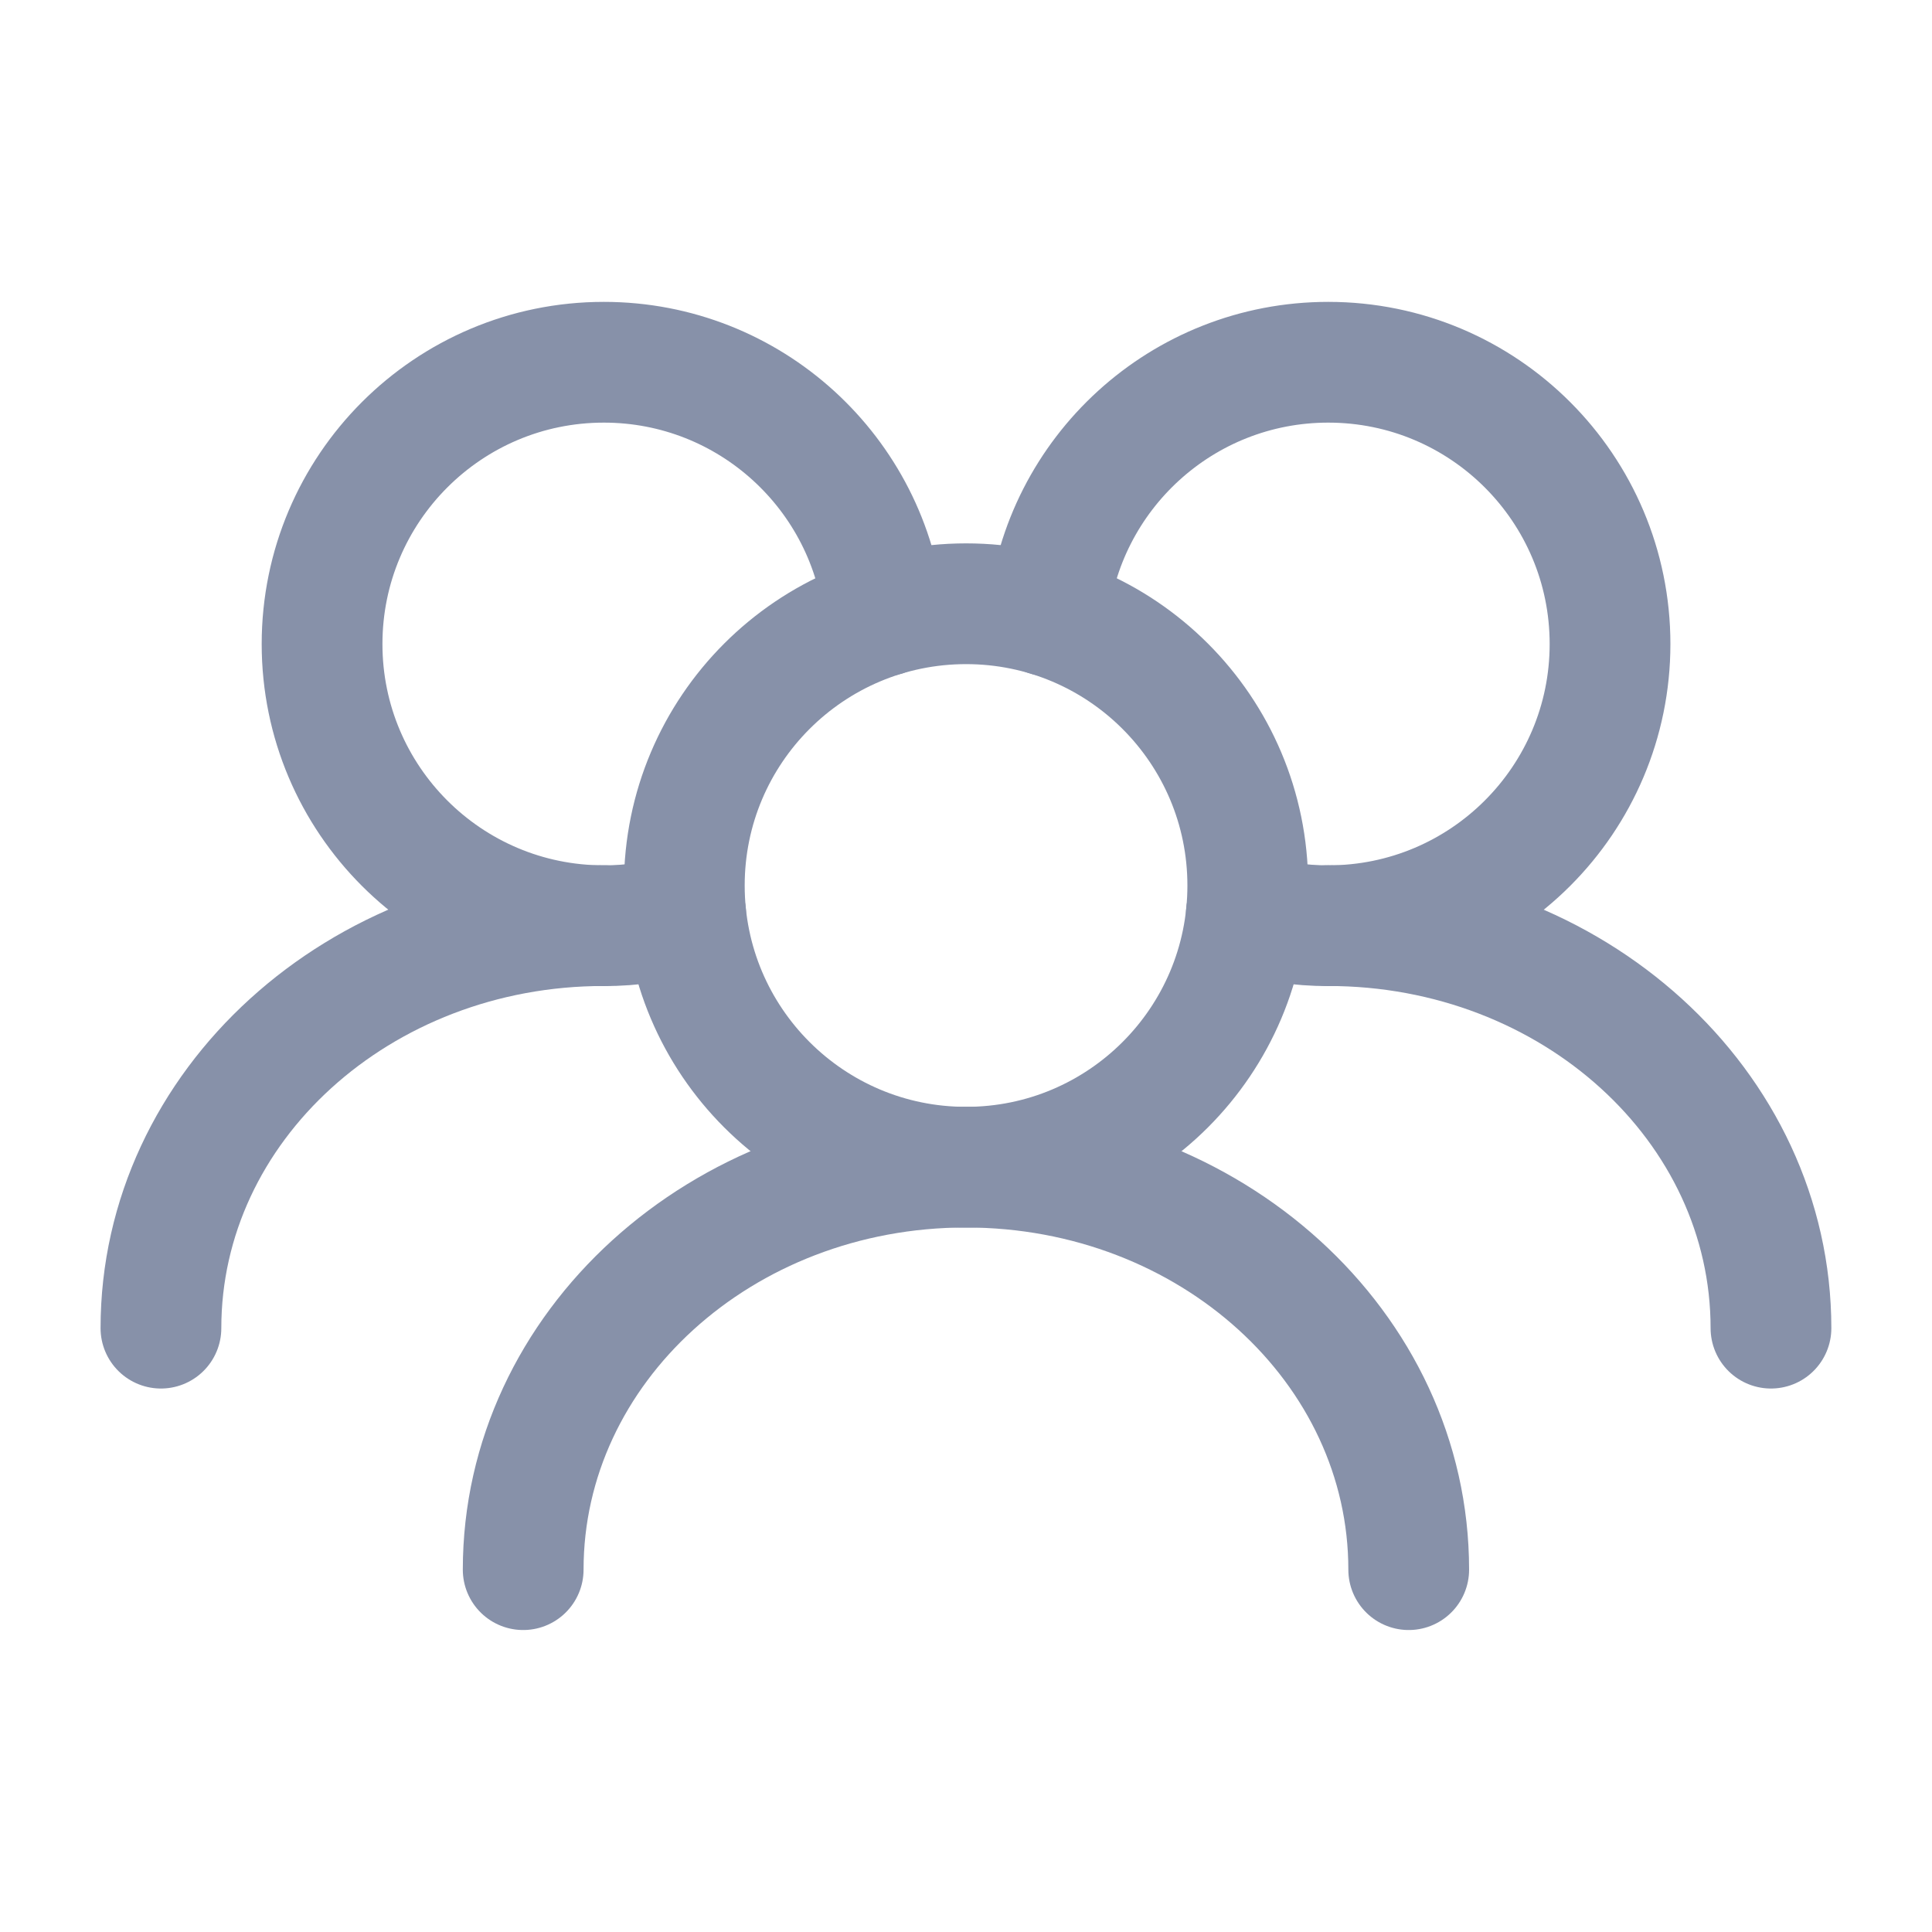
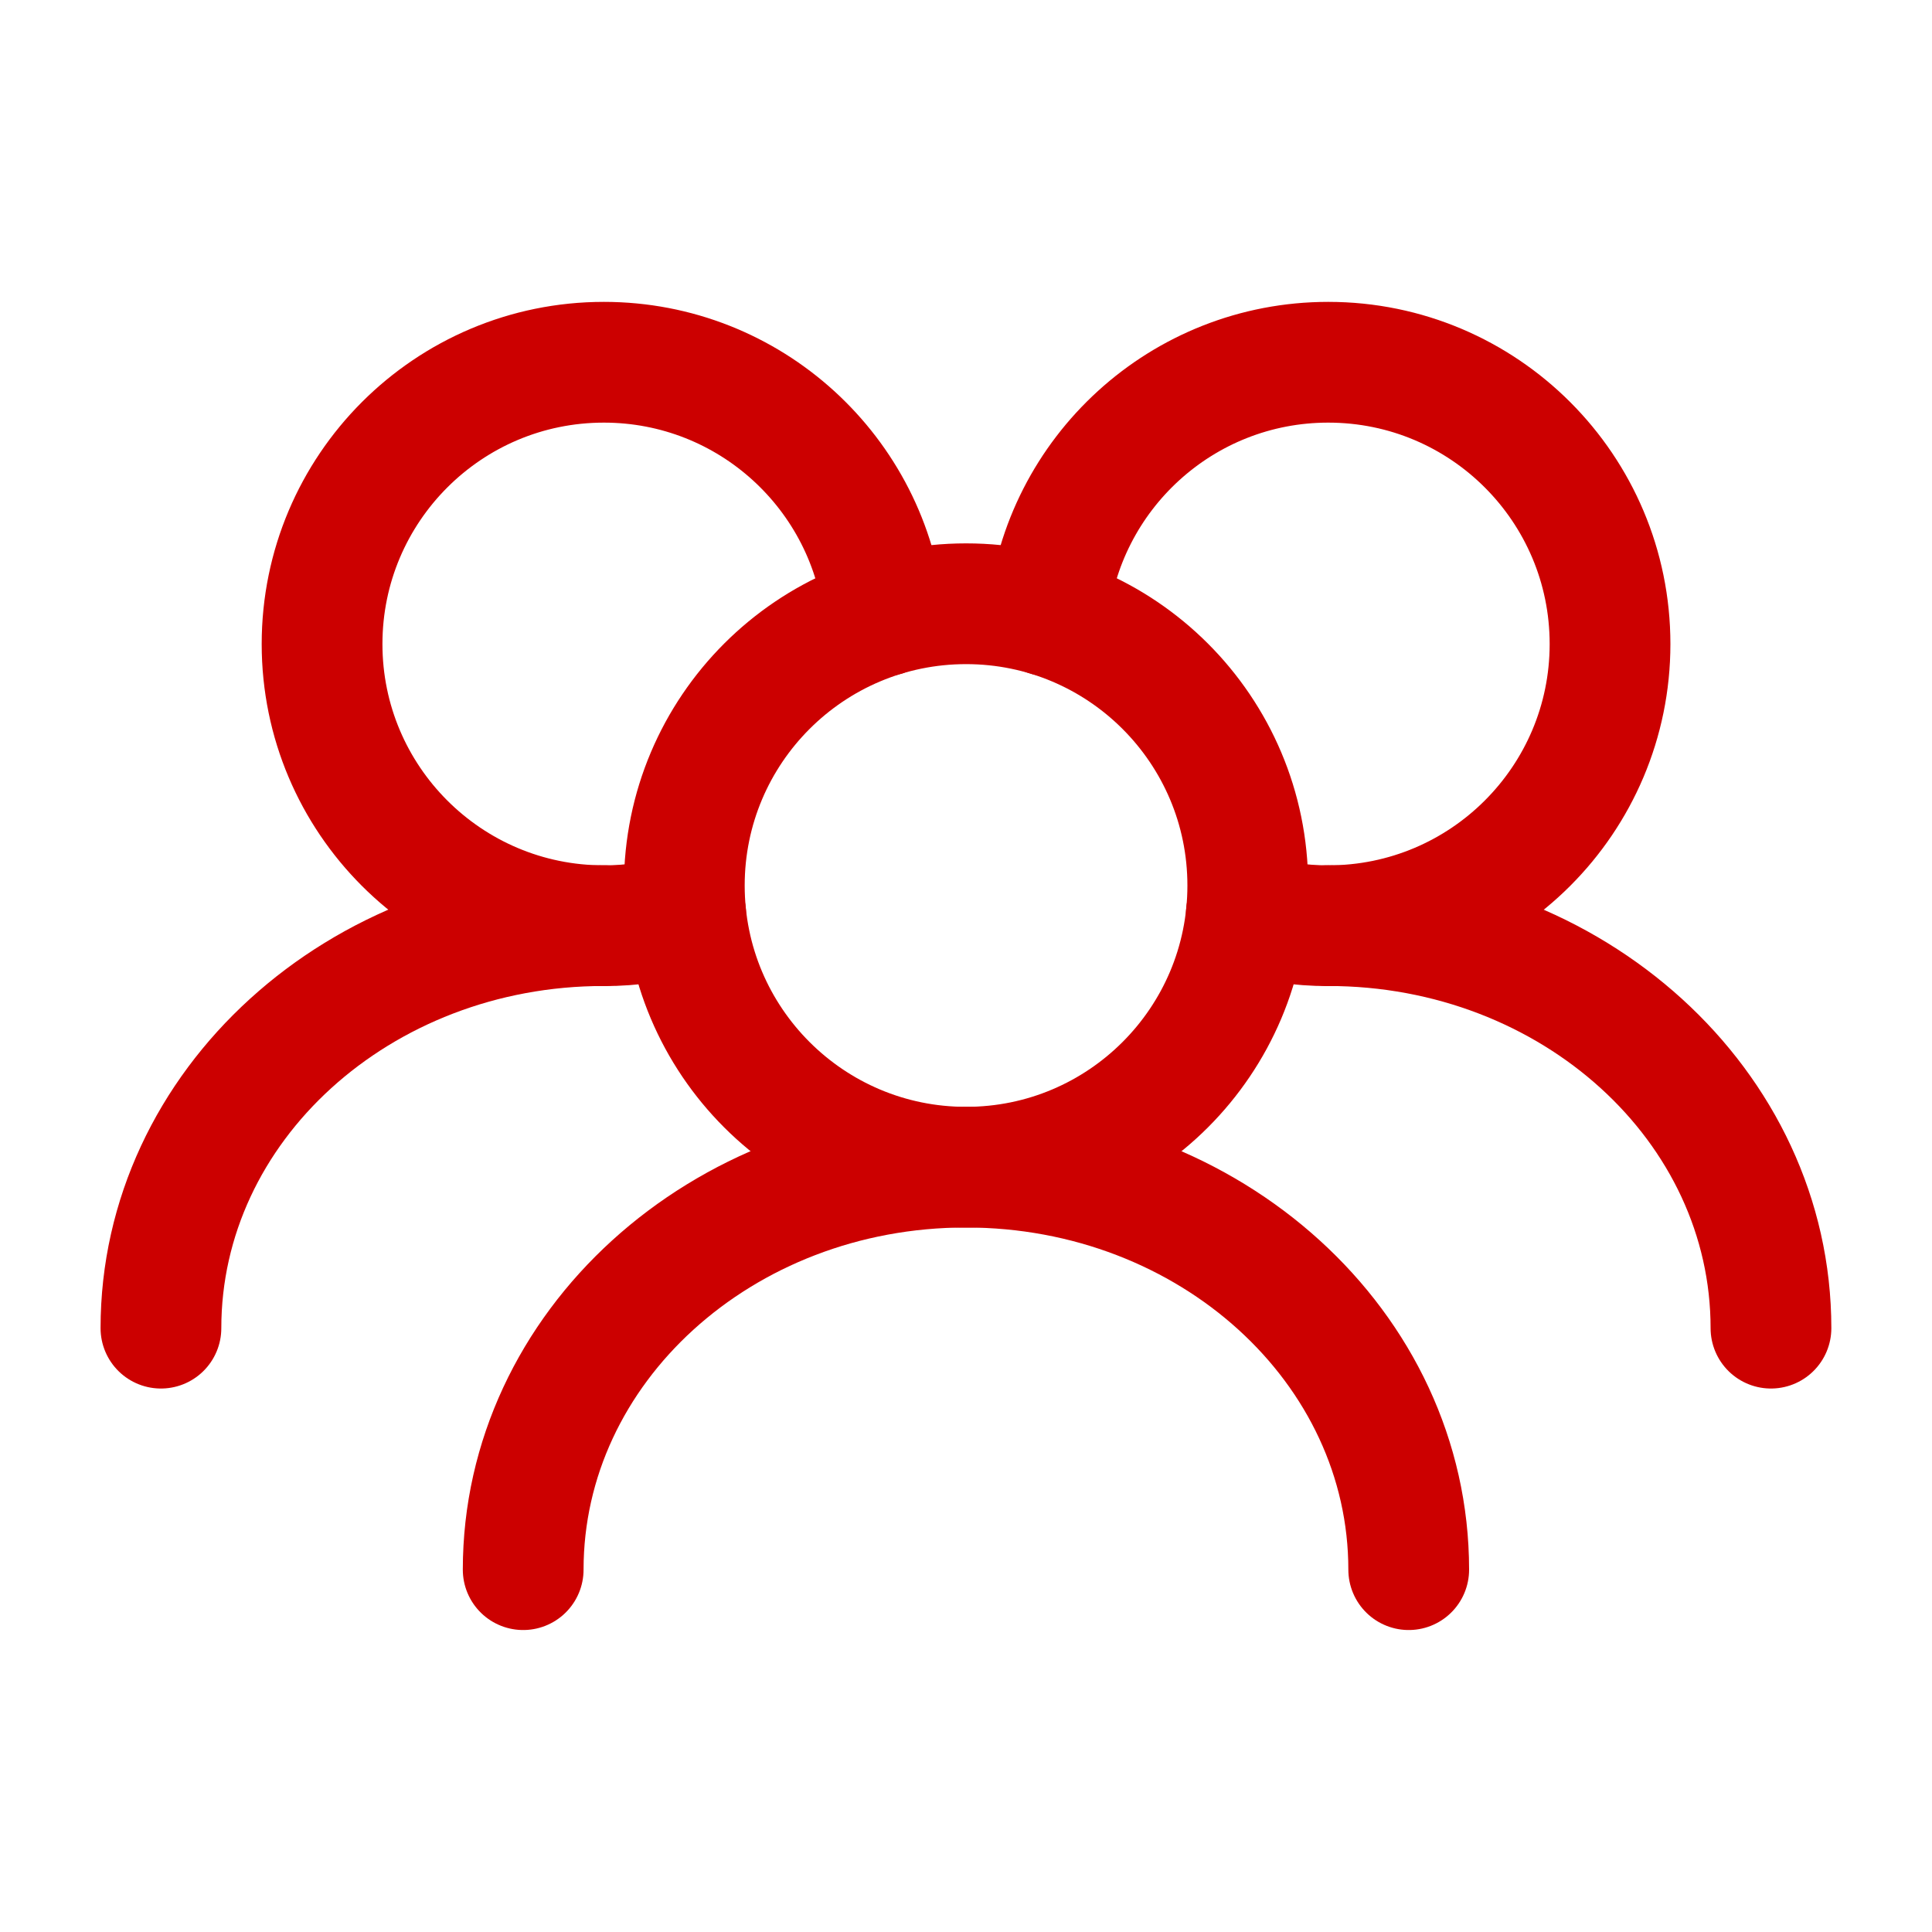
<svg xmlns="http://www.w3.org/2000/svg" width="20" height="20" viewBox="0 0 20 20" fill="none">
-   <path d="M12.917 9.167C12.917 7.556 11.611 6.25 10.001 6.25C8.39 6.25 7.084 7.556 7.084 9.167C7.084 10.777 8.39 12.083 10.001 12.083C11.611 12.083 12.917 10.777 12.917 9.167Z" stroke="#8791A9" stroke-width="1.25" stroke-linecap="round" stroke-linejoin="round" />
-   <path d="M12.902 9.458C13.171 9.54 13.455 9.583 13.75 9.583C15.361 9.583 16.667 8.277 16.667 6.667C16.667 5.056 15.361 3.75 13.75 3.75C12.238 3.75 10.994 4.901 10.848 6.375" stroke="#8791A9" stroke-width="1.25" stroke-linecap="round" stroke-linejoin="round" />
-   <path d="M9.153 6.375C9.007 4.901 7.763 3.75 6.251 3.75C4.64 3.75 3.334 5.056 3.334 6.667C3.334 8.277 4.64 9.583 6.251 9.583C6.545 9.583 6.83 9.54 7.098 9.458" stroke="#8791A9" stroke-width="1.25" stroke-linecap="round" stroke-linejoin="round" />
-   <path d="M18.333 13.749C18.333 11.447 16.281 9.582 13.75 9.582" stroke="#8791A9" stroke-width="1.25" stroke-linecap="round" stroke-linejoin="round" />
-   <path d="M14.583 16.249C14.583 13.947 12.531 12.082 9.999 12.082C7.468 12.082 5.416 13.947 5.416 16.249" stroke="#8791A9" stroke-width="1.25" stroke-linecap="round" stroke-linejoin="round" />
-   <path d="M6.249 9.582C3.718 9.582 1.666 11.447 1.666 13.749" stroke="#8791A9" stroke-width="1.25" stroke-linecap="round" stroke-linejoin="round" />
+   <path d="M12.917 9.167C12.917 7.556 11.611 6.25 10.001 6.25C8.39 6.25 7.084 7.556 7.084 9.167C7.084 10.777 8.39 12.083 10.001 12.083C11.611 12.083 12.917 10.777 12.917 9.167Z" stroke="#CC0000" stroke-width="1.25" stroke-linecap="round" stroke-linejoin="round" />
+   <path d="M12.902 9.458C13.171 9.54 13.455 9.583 13.75 9.583C15.361 9.583 16.667 8.277 16.667 6.667C16.667 5.056 15.361 3.75 13.75 3.75C12.238 3.75 10.994 4.901 10.848 6.375" stroke="#CC0000" stroke-width="1.25" stroke-linecap="round" stroke-linejoin="round" />
+   <path d="M9.153 6.375C9.007 4.901 7.763 3.75 6.251 3.75C4.64 3.75 3.334 5.056 3.334 6.667C3.334 8.277 4.64 9.583 6.251 9.583C6.545 9.583 6.83 9.54 7.098 9.458" stroke="#CC0000" stroke-width="1.25" stroke-linecap="round" stroke-linejoin="round" />
+   <path d="M18.333 13.749C18.333 11.447 16.281 9.582 13.75 9.582" stroke="#CC0000" stroke-width="1.25" stroke-linecap="round" stroke-linejoin="round" />
+   <path d="M14.583 16.249C14.583 13.947 12.531 12.082 9.999 12.082C7.468 12.082 5.416 13.947 5.416 16.249" stroke="#CC0000" stroke-width="1.25" stroke-linecap="round" stroke-linejoin="round" />
+   <path d="M6.249 9.582C3.718 9.582 1.666 11.447 1.666 13.749" stroke="#CC0000" stroke-width="1.25" stroke-linecap="round" stroke-linejoin="round" />
</svg>
